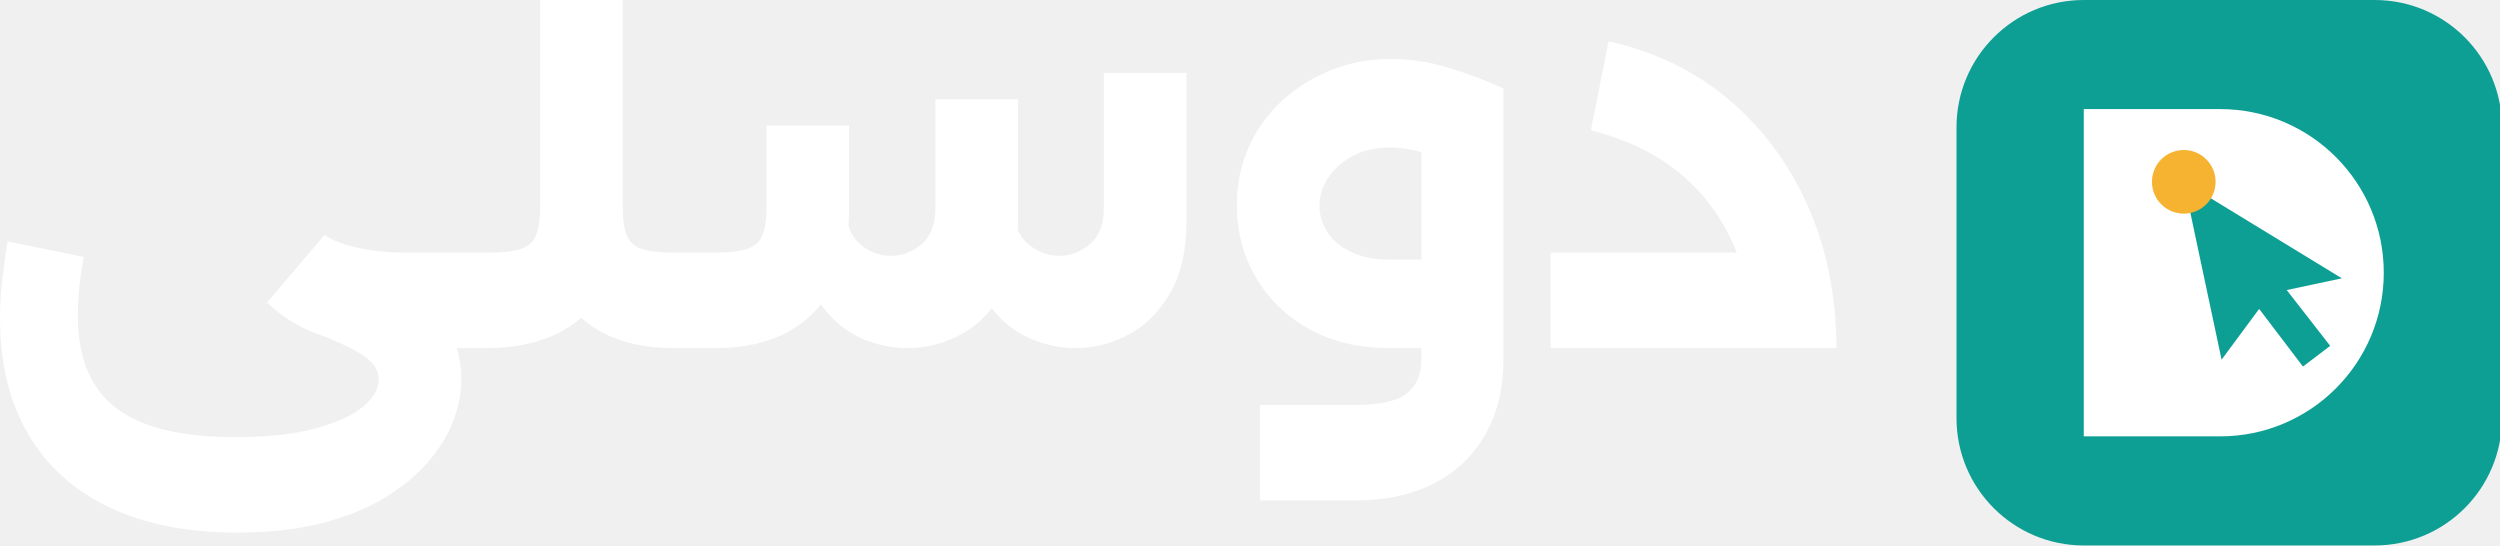
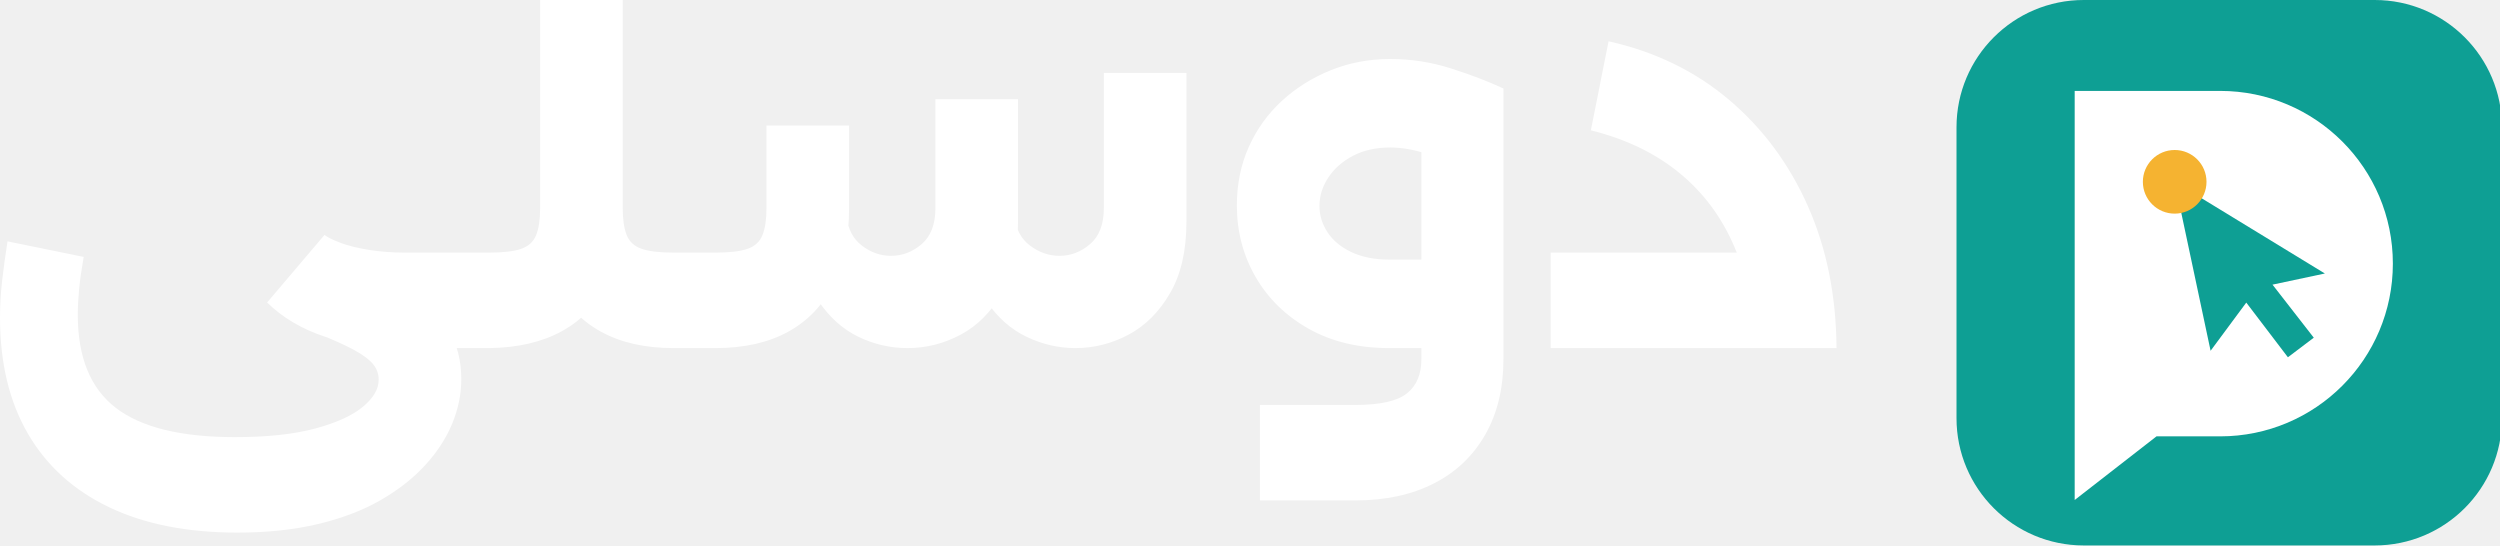
<svg xmlns="http://www.w3.org/2000/svg" viewBox="0 0 550 120" width="550" height="120" role="img" aria-label="دوسلي">
  <path transform="translate(-4.01 76.58)" d="M56.286 40.592Q39.648 40.592 27.966 34.987Q16.284 29.382 10.148 18.821Q4.012 8.26 4.012 -6.726Q4.012 -10.738 4.484 -14.868Q4.956 -18.998 5.664 -23.482L22.42 -20.06Q21.712 -16.048 21.417 -12.98Q21.122 -9.912 21.122 -7.316Q21.122 6.726 29.5 13.157Q37.878 19.588 55.696 19.588Q66.316 19.588 73.337 17.7Q80.358 15.812 83.839 12.921Q87.32 10.03 87.32 6.962Q87.32 4.602 85.491 2.891Q83.662 1.18 80.063 -0.531Q76.464 -2.242 71.272 -4.248L76.464 -21.83Q81.184 -19.824 86.258 -17.405Q91.332 -14.986 95.698 -11.682Q100.064 -8.378 102.778 -3.835Q105.492 0.708 105.492 6.844Q105.492 11.8 103.486 16.638Q101.48 21.476 97.527 25.783Q93.574 30.09 87.733 33.453Q81.892 36.816 73.986 38.704Q66.08 40.592 56.286 40.592ZM93.102 0.0Q73.042 0.0 62.776 -10.03L75.402 -24.898Q76.464 -24.072 79.001 -23.128Q81.538 -22.184 85.255 -21.594Q88.972 -21.004 93.102 -21.004H106.318V0.0ZM106.318 0.0V-21.004Q107.38 -21.004 108.029 -18.172Q108.678 -15.34 108.678 -10.62Q108.678 -5.782 108.029 -2.891Q107.38 0.0 106.318 0.0ZM66.08 69.03Q62.422 69.03 60.003 66.611Q57.584 64.192 57.584 60.652Q57.584 56.876 60.003 54.457Q62.422 52.038 66.08 52.038Q69.738 52.038 72.157 54.457Q74.576 56.876 74.576 60.652Q74.576 64.192 72.157 66.611Q69.738 69.03 66.08 69.03ZM46.61 69.03Q42.952 69.03 40.533 66.611Q38.114 64.192 38.114 60.652Q38.114 56.876 40.533 54.457Q42.952 52.038 46.61 52.038Q50.268 52.038 52.687 54.457Q55.106 56.876 55.106 60.652Q55.106 64.192 52.687 66.611Q50.268 69.03 46.61 69.03ZM106.318 0.0V-21.004H111.628Q116.23 -21.004 118.649 -21.83Q121.068 -22.656 121.953 -24.839Q122.838 -27.022 122.838 -30.798V-102.188H141.01V-30.798Q141.01 -21.004 137.588 -14.16Q134.166 -7.316 127.617 -3.717Q121.068 -0.118 111.628 0.0ZM152.22 0.0Q142.78 0.0 136.231 -3.599Q129.682 -7.198 126.26 -14.101Q122.838 -21.004 122.838 -30.798H141.01Q141.01 -27.022 141.895 -24.839Q142.78 -22.656 145.199 -21.83Q147.618 -21.004 152.22 -21.004H154.934V0.0ZM154.934 0.0V-21.004Q156.114 -21.004 156.704 -18.172Q157.294 -15.34 157.294 -10.62Q157.294 -5.782 156.704 -2.891Q156.114 0.0 154.934 0.0ZM106.318 0.0Q105.256 0.0 104.607 -2.891Q103.958 -5.782 103.958 -10.62Q103.958 -15.34 104.607 -18.172Q105.256 -21.004 106.318 -21.004ZM240.602 0.0Q235.056 0.0 229.864 -2.478Q224.672 -4.956 221.073 -10.266Q217.474 -15.576 216.766 -23.718L227.15 -29.146Q227.622 -24.78 230.631 -22.538Q233.64 -20.296 237.062 -20.296Q240.838 -20.296 243.847 -22.892Q246.856 -25.488 246.856 -30.798V-60.534H265.028V-27.848Q265.028 -18.29 261.429 -12.095Q257.83 -5.9 252.284 -2.95Q246.738 0.0 240.602 0.0ZM154.934 0.0V-21.004H161.424Q166.026 -21.004 168.445 -21.83Q170.864 -22.656 171.749 -24.839Q172.634 -27.022 172.634 -30.798V-48.97H190.806V-30.798Q190.806 -21.004 187.384 -14.101Q183.962 -7.198 177.413 -3.599Q170.864 0.0 161.424 0.0ZM203.668 0.0Q198.004 0.0 192.871 -2.478Q187.738 -4.956 184.139 -10.266Q180.54 -15.576 179.714 -23.718L190.216 -29.146Q190.688 -24.78 193.638 -22.538Q196.588 -20.296 200.01 -20.296Q203.786 -20.296 206.795 -22.892Q209.804 -25.488 209.804 -30.798V-54.752H227.976V-27.848Q227.976 -18.29 224.436 -12.095Q220.896 -5.9 215.35 -2.95Q209.804 0.0 203.668 0.0ZM154.934 0.0Q153.872 0.0 153.223 -2.891Q152.574 -5.782 152.574 -10.62Q152.574 -15.34 153.223 -18.172Q153.872 -21.004 154.934 -21.004ZM281.194 33.512V12.508H302.198Q310.34 12.508 313.526 9.971Q316.712 7.434 316.712 2.478V-57.112H334.766V2.478Q334.766 12.036 330.754 19.057Q326.742 26.078 319.426 29.795Q312.11 33.512 302.198 33.512ZM309.632 0.0Q299.484 0.0 291.932 -4.248Q284.38 -8.496 280.25 -15.635Q276.12 -22.774 276.12 -31.388Q276.12 -38.35 278.716 -44.191Q281.312 -50.032 285.973 -54.339Q290.634 -58.646 296.77 -61.124Q302.906 -63.602 309.868 -63.602Q316.712 -63.602 323.202 -61.537Q329.692 -59.472 334.766 -57.112L327.332 -38.468Q317.42 -44.132 309.868 -44.132Q305.148 -44.132 301.667 -42.303Q298.186 -40.474 296.239 -37.524Q294.292 -34.574 294.292 -31.27Q294.292 -28.202 296.062 -25.488Q297.832 -22.774 301.313 -21.122Q304.794 -19.47 309.632 -19.47H328.394V0.0ZM389.872 0.0Q389.754 -12.508 385.565 -22.302Q381.376 -32.096 373.411 -38.586Q365.446 -45.076 354.0 -47.908L357.894 -67.496Q373.234 -64.074 384.385 -54.634Q395.536 -45.194 401.731 -31.27Q407.926 -17.346 408.044 0.0ZM345.15 0.0V-21.004H401.908V0.0Z" fill="#FFFFFF" />
  <rect x="430.432" y="0" width="120" height="120" rx="28.00" fill="#0E9F94" />
-   <path d="M458.43 24.00 H488.43 A36.00 36.00 0 0 1 488.43 96.00 H458.43 Z" fill="#FFFFFF" />
-   <path d="M480.43 40.00 L488.75 79.13 L497.01 67.96 L506.65 80.64 L512.64 76.09 L503.08 63.81 L515.21 61.23 Z" fill="#0E9F94" />
-   <circle cx="480.43" cy="40.00" r="7.00" fill="#F5B331" />
+   <path d="M456.43 20.00 H488.43 A38.00 38.00 0 0 1 488.43 96.00 H474.43 L456.43 110.00 Z" fill="#FFFFFF" />
+   <path d="M478.43 40.00 L486.33 77.17 L494.18 66.57 L503.34 78.60 L509.03 74.29 L499.95 62.62 L511.47 60.17 Z" fill="#0E9F94" />
+   <circle cx="478.43" cy="40.00" r="7.00" fill="#F5B331" />
</svg>
